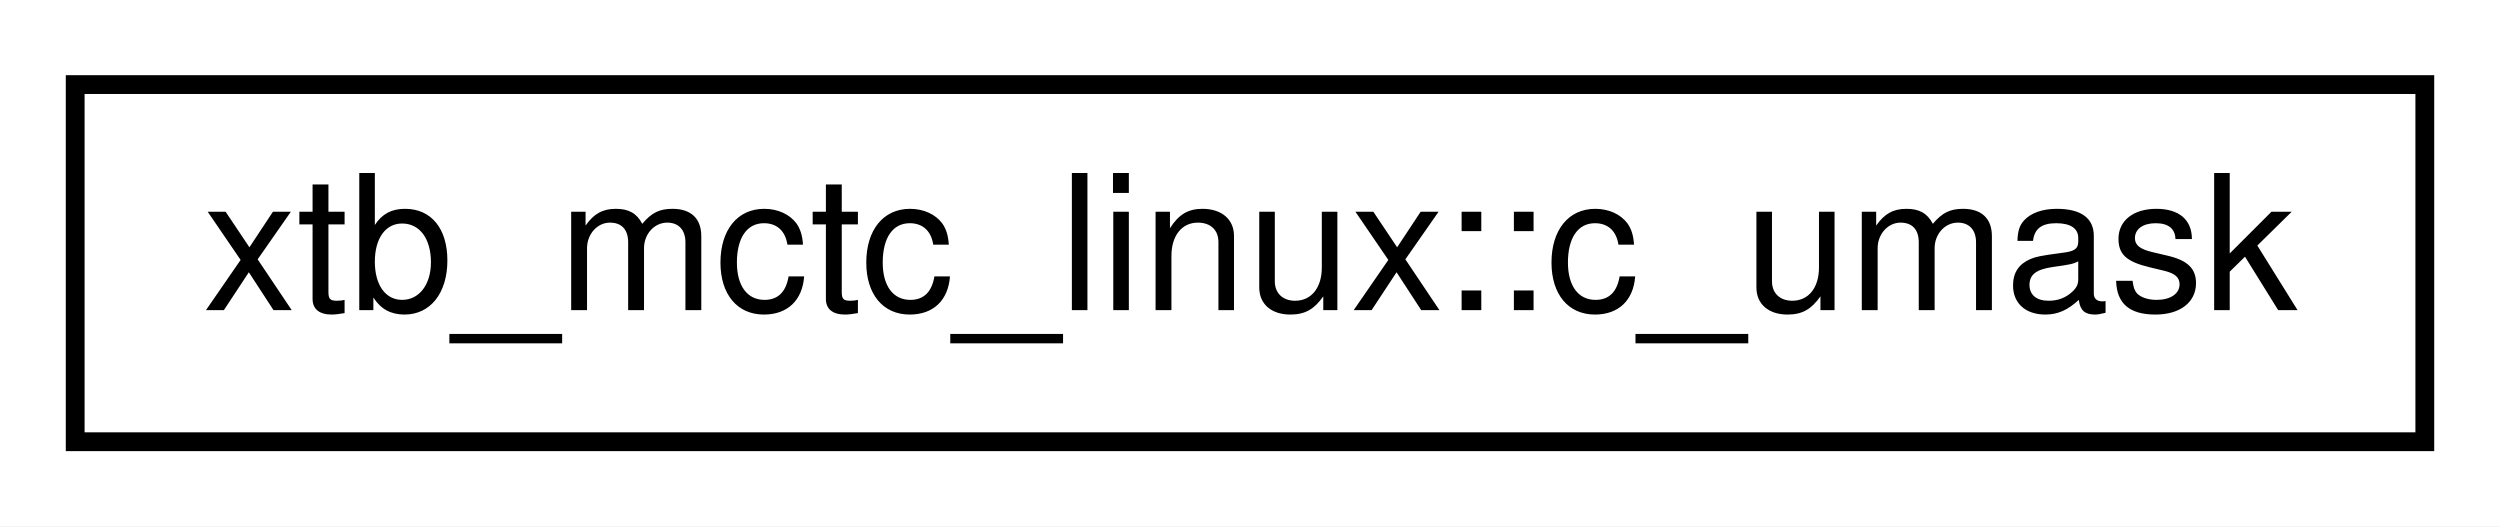
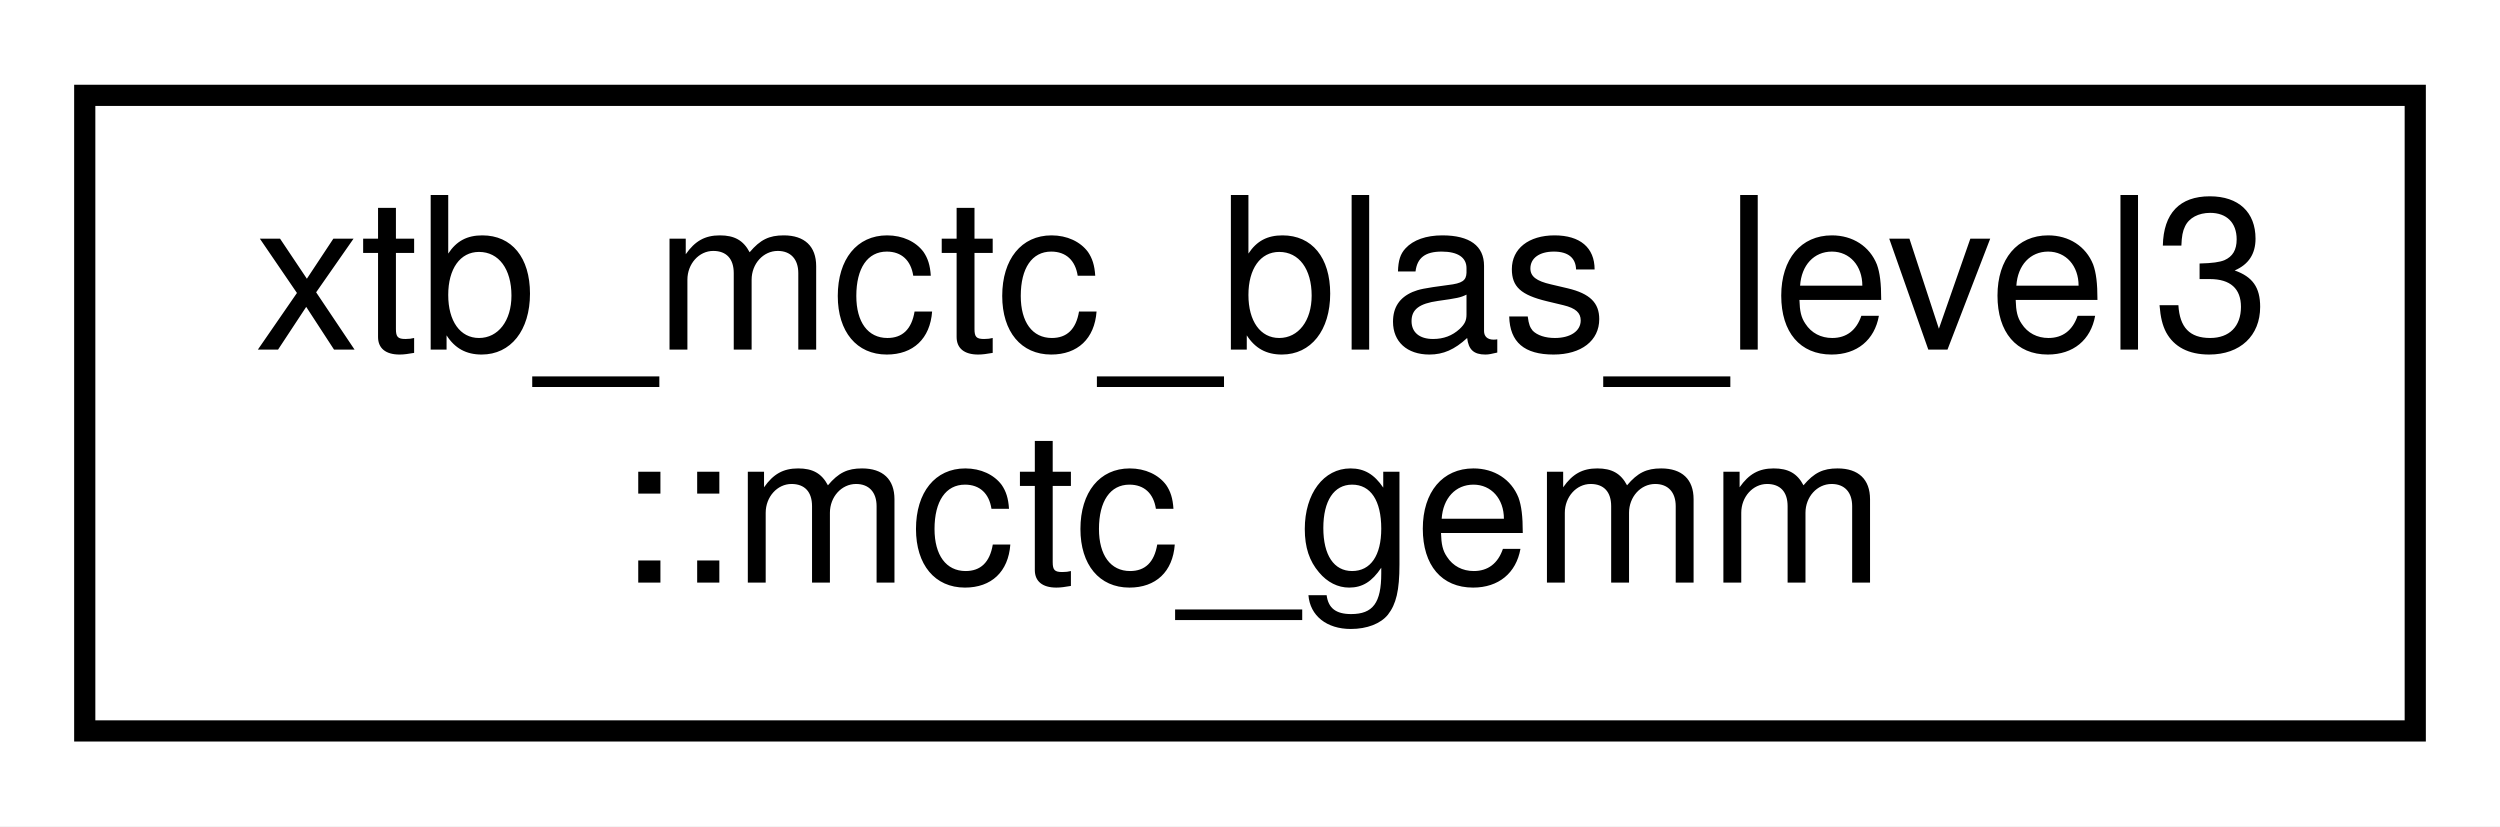
- <svg xmlns="http://www.w3.org/2000/svg" xmlns:xlink="http://www.w3.org/1999/xlink" width="133pt" height="28pt" viewBox="0.00 0.00 133.00 28.00">
-   <g id="graph0" class="graph" transform="scale(1 1) rotate(0) translate(4 24)">
-     <polygon fill="white" stroke="transparent" points="-4,4 -4,-24 129,-24 129,4 -4,4" />
+ <svg xmlns="http://www.w3.org/2000/svg" xmlns:xlink="http://www.w3.org/1999/xlink" width="118pt" height="39pt" viewBox="0.00 0.00 118.00 39.00">
+   <g id="graph0" class="graph" transform="scale(1 1) rotate(0) translate(4 35)">
+     <polygon fill="white" stroke="transparent" points="-4,4 -4,-35 114,-35 114,4 -4,4" />
    <g id="node1" class="node">
      <g id="a_node1">
-         <a xlink:href="interfacextb__mctc__linux_1_1c__umask.html" target="_top" xlink:title=" ">
-           <polygon fill="white" stroke="black" points="0,-0.5 0,-19.5 125,-19.5 125,-0.5 0,-0.5" />
-           <text text-anchor="middle" x="62.5" y="-7.5" font-family="Helvetica,sans-Serif" font-size="10.00">xtb_mctc_linux::c_umask</text>
+         <a xlink:href="interfacextb__mctc__blas__level3_1_1mctc__gemm.html" target="_top" xlink:title="Performs one of the matrix-matrix operations.">
+           <polygon fill="white" stroke="black" points="0,-0.5 0,-30.5 110,-30.5 110,-0.5 0,-0.5" />
+           <text text-anchor="start" x="8" y="-18.5" font-family="Helvetica,sans-Serif" font-size="10.00">xtb_mctc_blas_level3</text>
+           <text text-anchor="middle" x="55" y="-7.5" font-family="Helvetica,sans-Serif" font-size="10.00">::mctc_gemm</text>
        </a>
      </g>
    </g>
  </g>
</svg>
